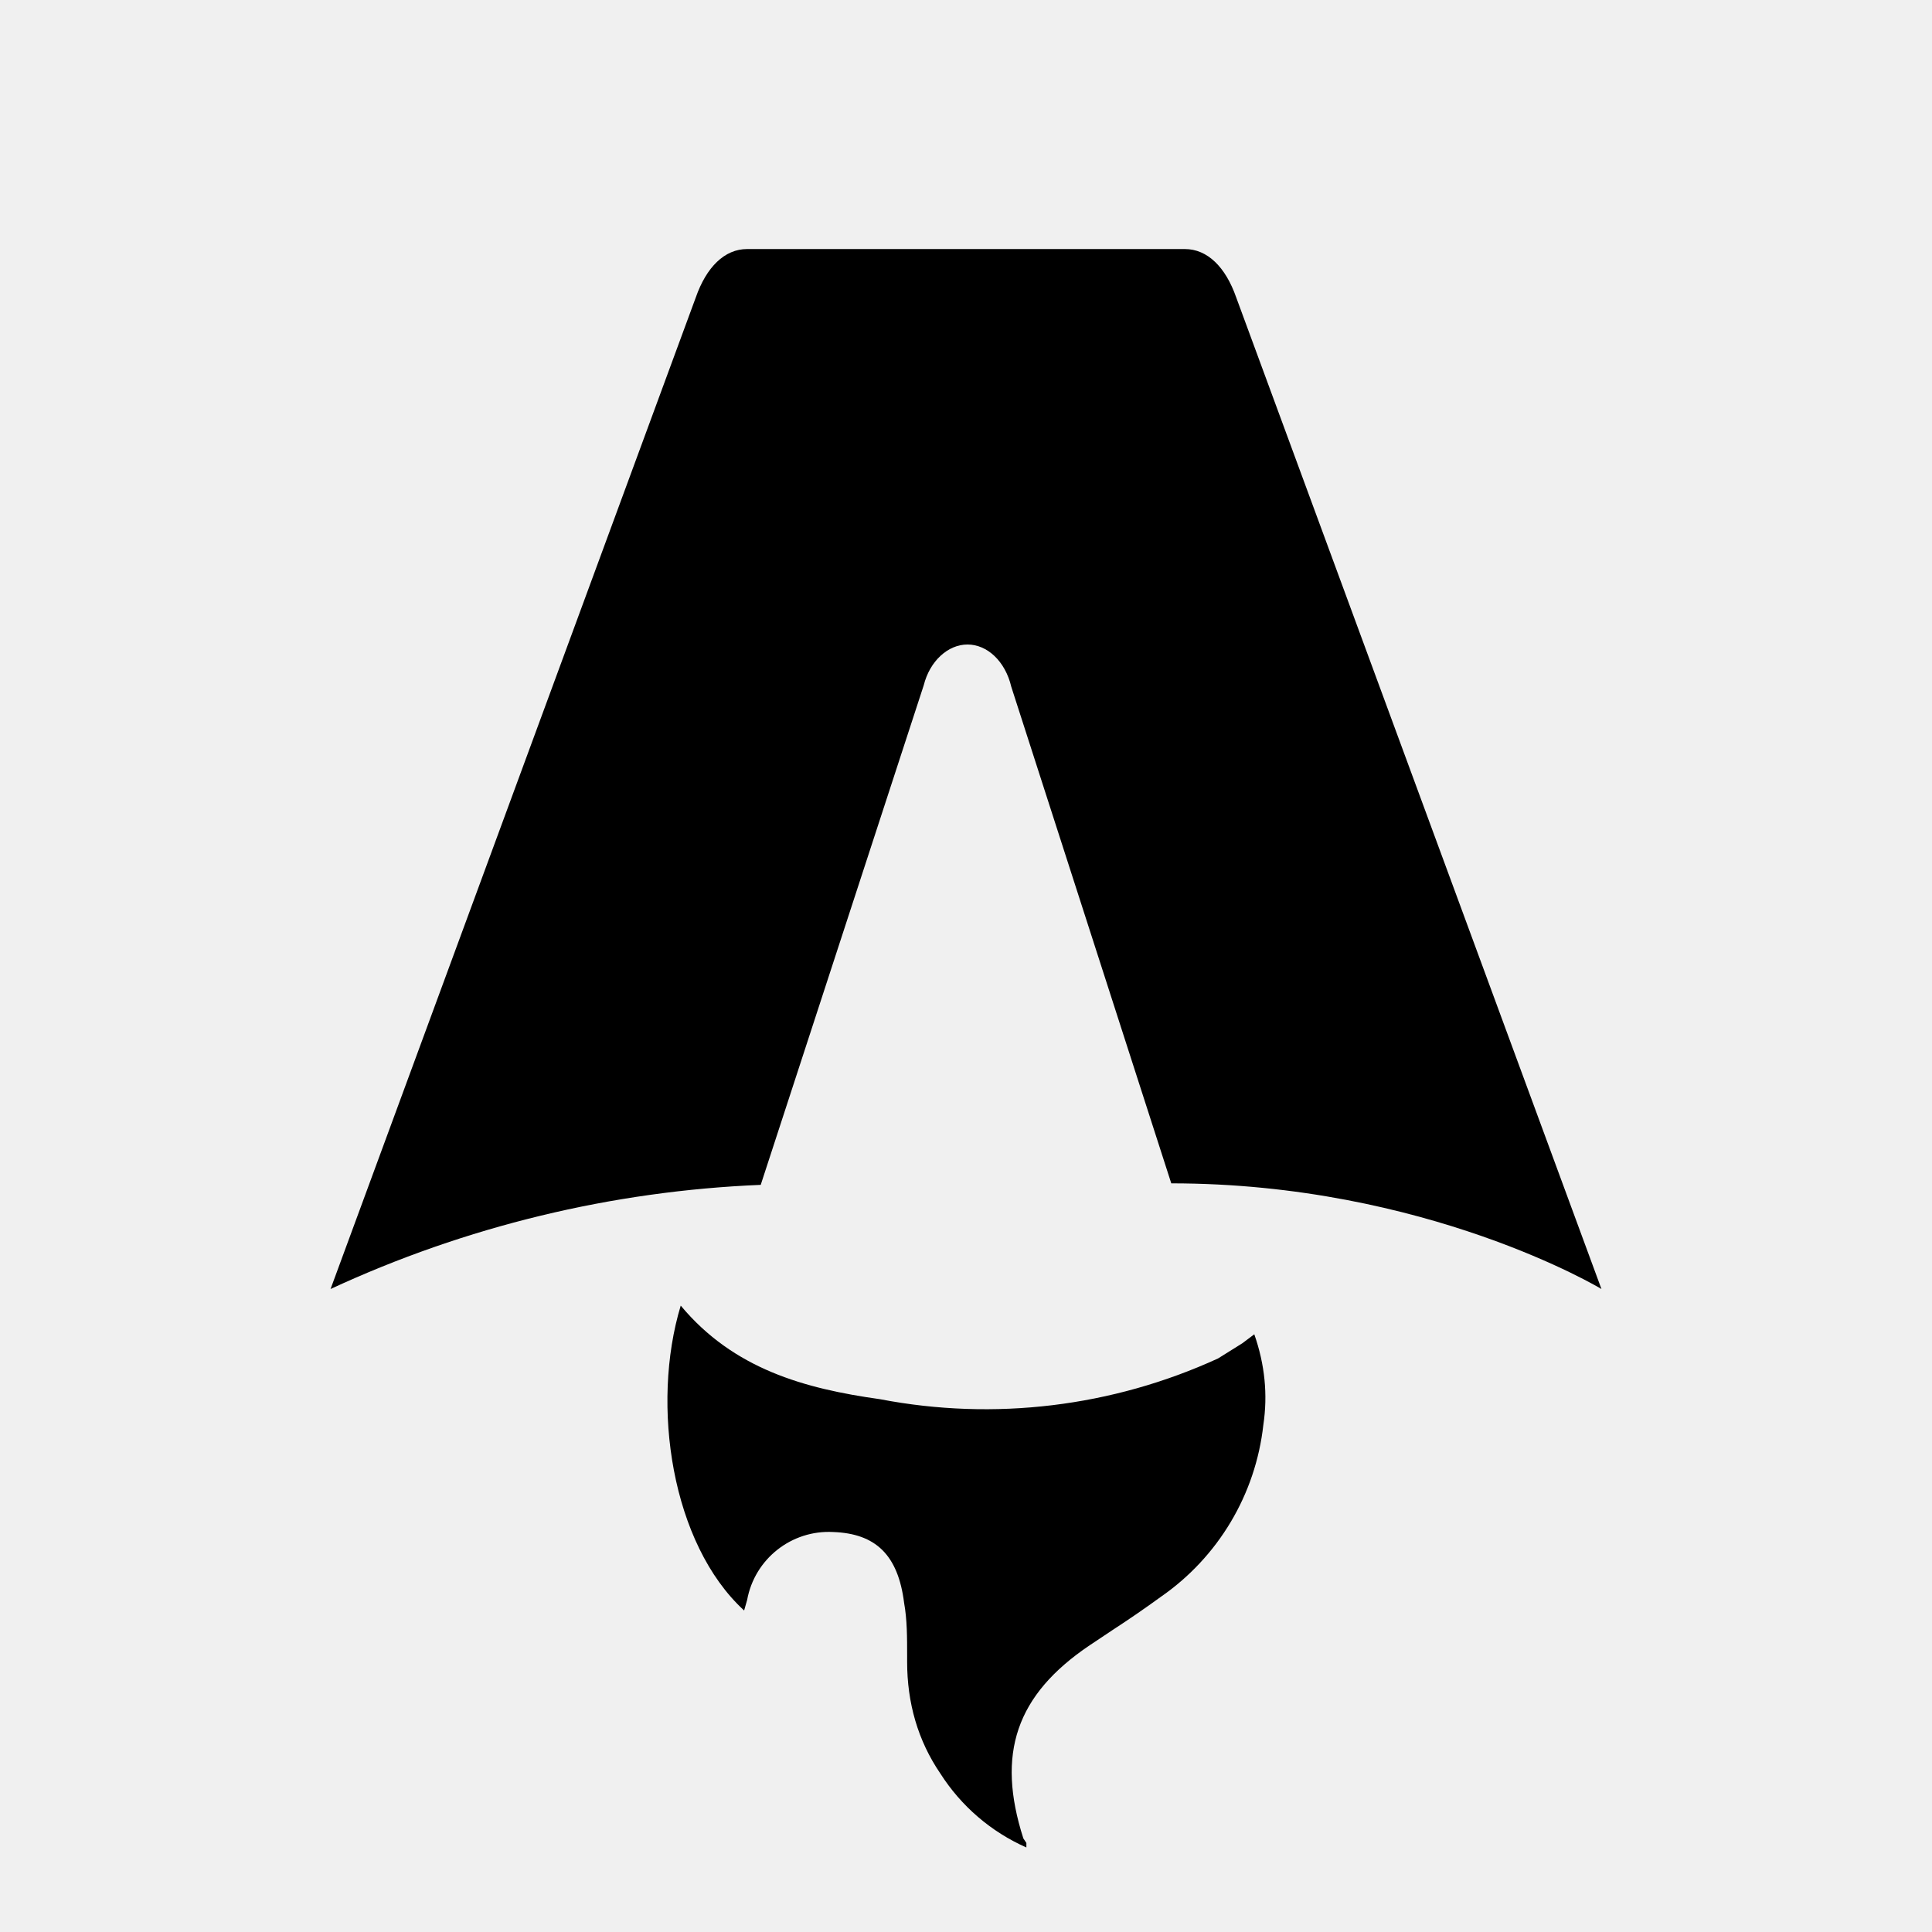
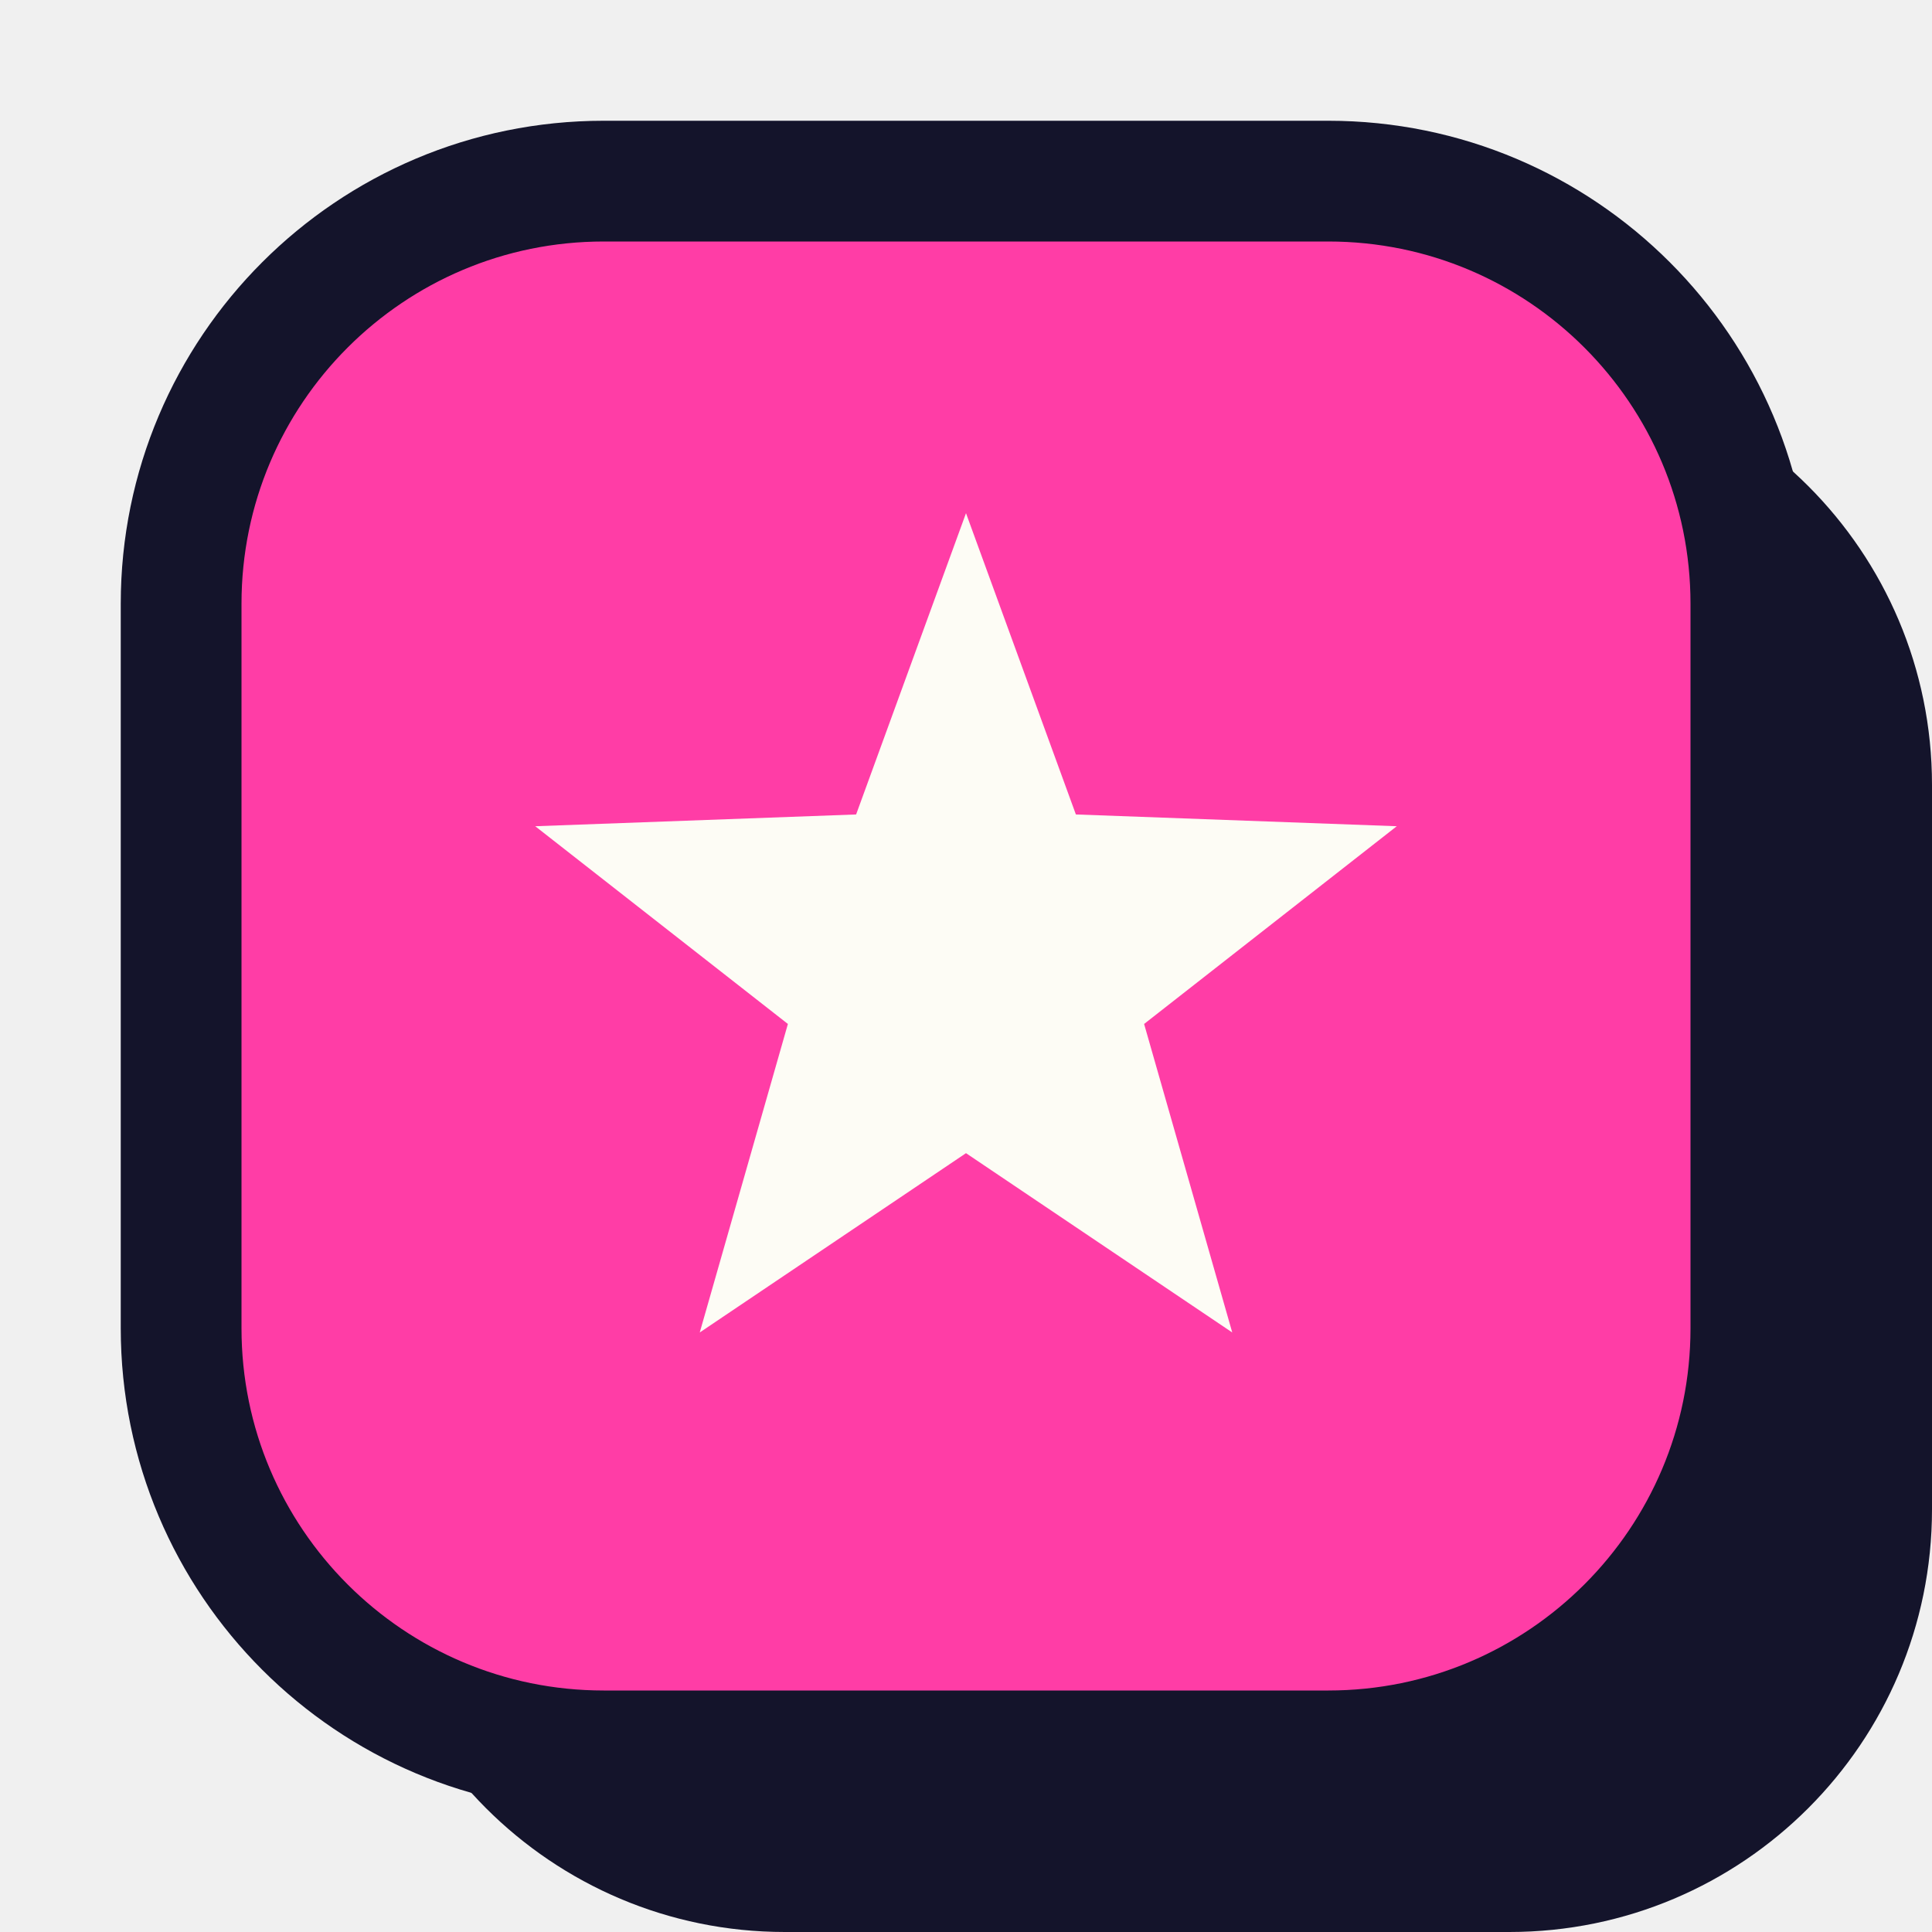
- <svg xmlns="http://www.w3.org/2000/svg" fill="none" viewBox="0 0 128 128">
-   <path d="M50.4 78.5a75.1 75.1 0 0 0-28.5 6.9l24.2-65.7c.7-2 1.9-3.2 3.4-3.2h29c1.5 0 2.7 1.2 3.4 3.2l24.2 65.7s-11.6-7-28.5-7L67 45.5c-.4-1.7-1.6-2.8-2.9-2.8-1.3 0-2.5 1.1-2.9 2.7L50.4 78.5Zm-1.1 28.2Zm-4.2-20.2c-2 6.6-.6 15.8 4.2 20.2a17.5 17.5 0 0 1 .2-.7 5.5 5.5 0 0 1 5.7-4.5c2.8.1 4.3 1.5 4.7 4.7.2 1.1.2 2.3.2 3.5v.4c0 2.7.7 5.2 2.2 7.4a13 13 0 0 0 5.7 4.9v-.3l-.2-.3c-1.8-5.6-.5-9.5 4.4-12.8l1.5-1a73 73 0 0 0 3.2-2.2 16 16 0 0 0 6.8-11.4c.3-2 .1-4-.6-6l-.8.6-1.6 1a37 37 0 0 1-22.4 2.7c-5-.7-9.7-2-13.2-6.2Z" />
-   <style>
-         path { fill: #000; }
-         @media (prefers-color-scheme: dark) {
-             path { fill: #FFF; }
-         }
-     </style>
+ <svg xmlns="http://www.w3.org/2000/svg" viewBox="0 0 64 64">
+   <rect x="12" y="12" width="52" height="52" rx="14" fill="#14142b" />
+   <rect x="6" y="6" width="52" height="52" rx="14" fill="#ff3da6" stroke="#14142b" stroke-width="4" />
+   <path fill="#fdfcf5" d="M32 17 35.64 26.98 46.27 27.37 37.9 33.92 40.82 44.14 32 38.2 23.18 44.14 26.1 33.92 17.73 27.37 28.36 26.98Z" />
</svg>
